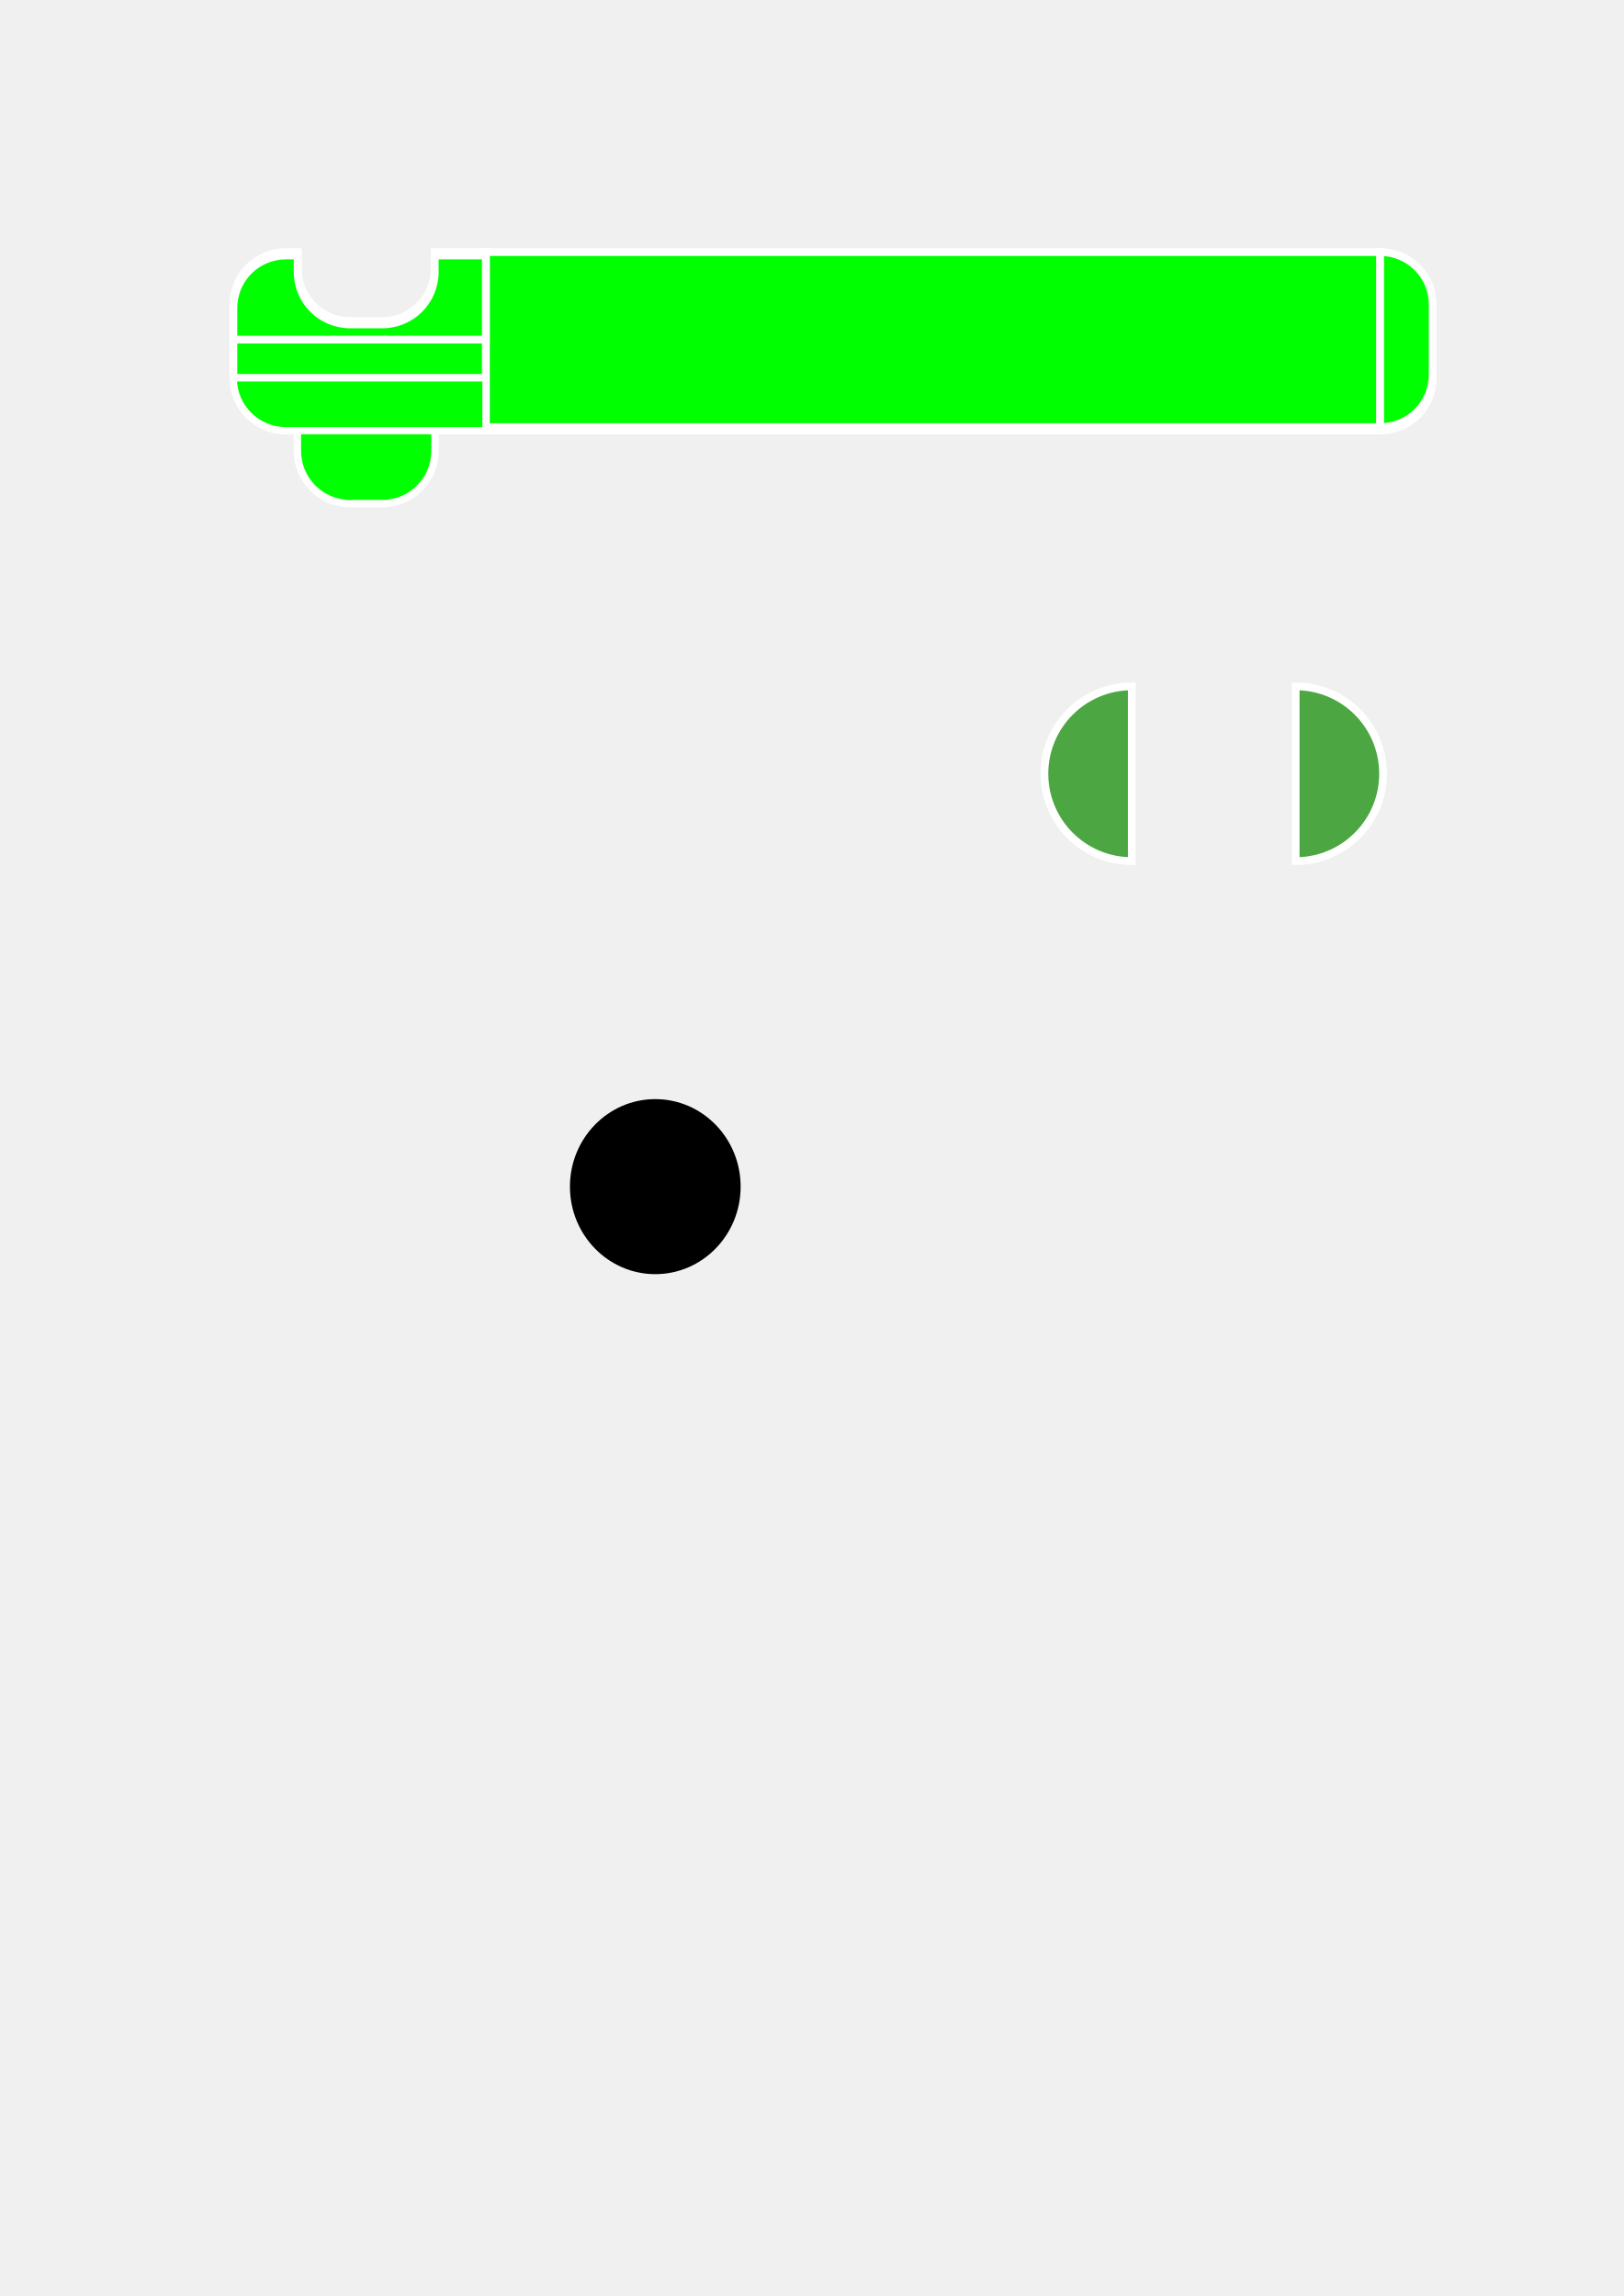
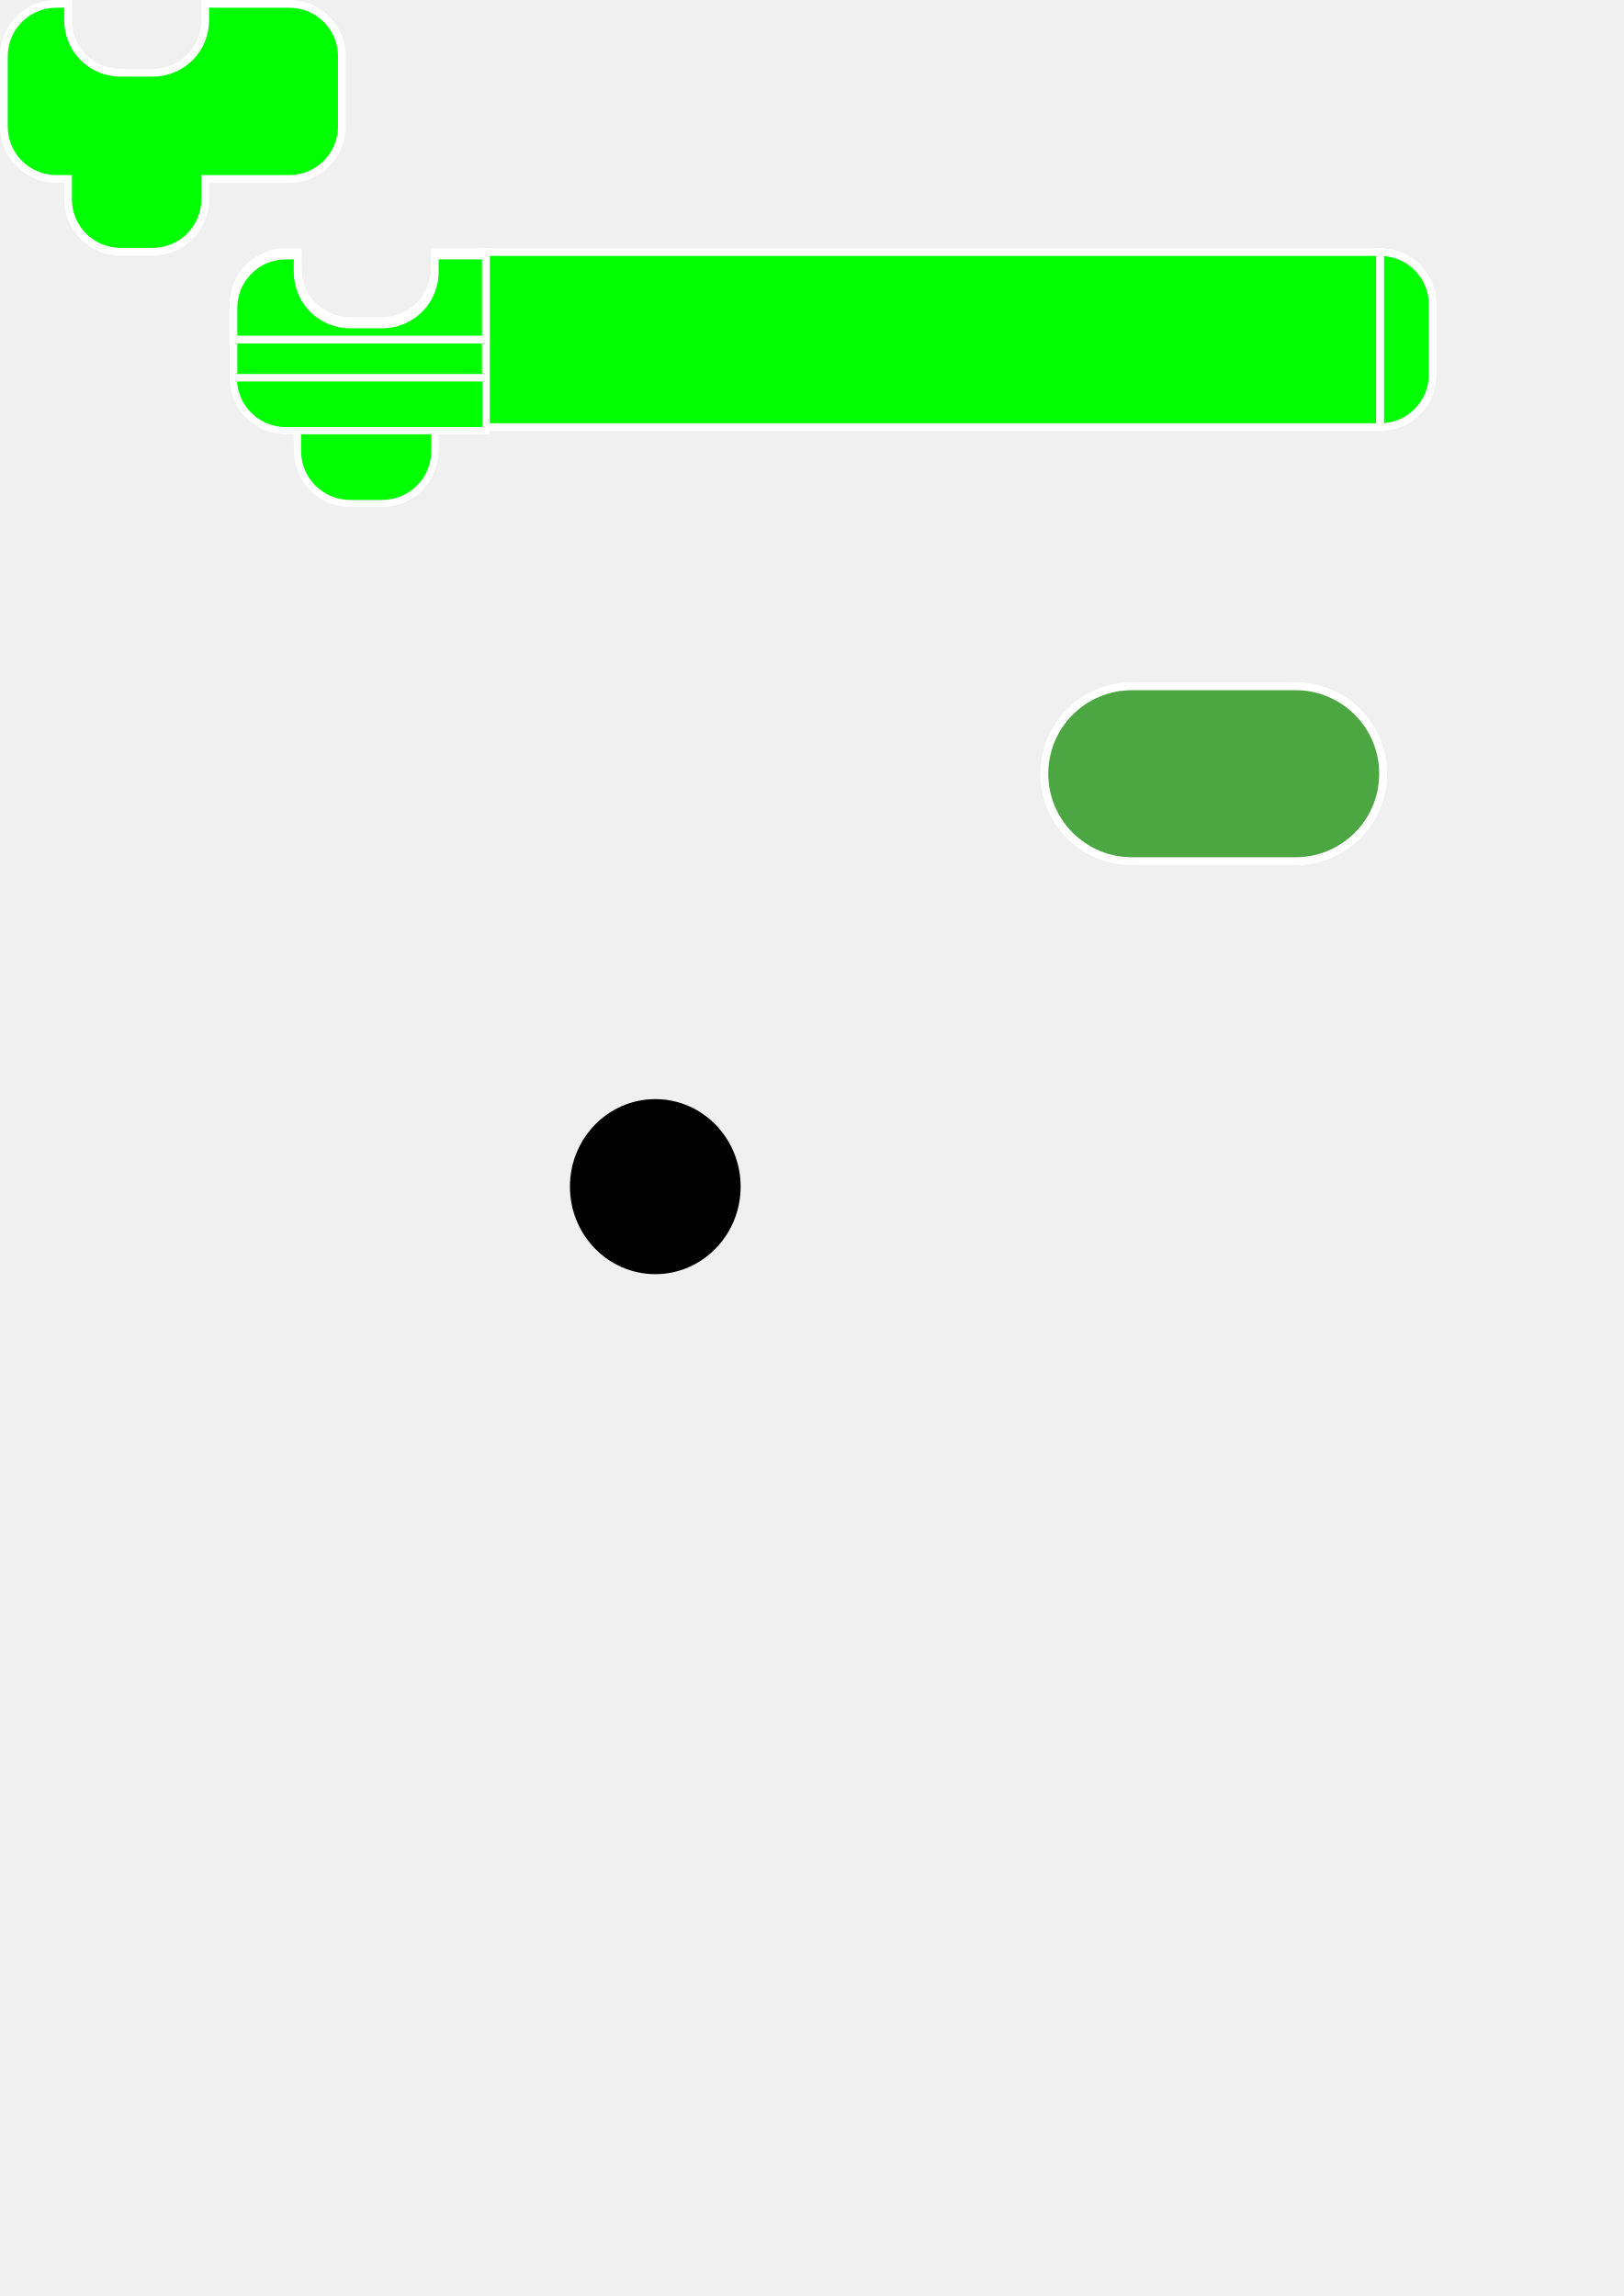
<svg xmlns="http://www.w3.org/2000/svg" width="210mm" height="297mm" viewBox="0 0 210 297" version="1.1" id="svg1">
  <defs id="defs1" />
  <g id="layer1">
    <path id="rect3" style="fill:#ffffff;fill-opacity:1;stroke:#ffffff;stroke-width:1.024;stroke-dasharray:none" d="m 232.362,-28.989 c -2.635,0 -4.756,2.122 -4.756,4.757 v 13.106 c 0,2.635 2.121,4.756 4.756,4.756 h 5.989 V -28.989 Z" />
    <path id="rect7" style="fill:#ffffff;fill-opacity:1;stroke:#ffffff;stroke-width:1.019;stroke-dasharray:none" d="m 264.742,-28.996 v 22.624 h 5.991 c 2.635,0 4.757,-2.121 4.757,-4.757 v -13.109 c 0,-2.635 -2.121,-4.758 -4.757,-4.758 z" />
-     <path id="path43" style="fill:#ffffff;fill-opacity:1;stroke:#ffffff;stroke-width:1.021;stroke-dasharray:none" d="m 237.285,-58.977 h -5.968 c -2.626,0 -4.739,2.115 -4.739,4.74 v 13.06 c 0,2.626 2.114,4.739 4.739,4.739 3.101,0.003 6.202,-5.04e-4 9.303,-0.007 2.625,0 4.738,-2.113 4.738,-4.738 v -13.057 c 0,-2.625 -2.113,-4.739 -4.738,-4.739 z" />
+     <path id="path43" style="fill:#4ca742;fill-opacity:1;stroke:#ffffff;stroke-width:1.021;stroke-dasharray:none" d="M 264.785 -28.952 L 264.785 -28.95 L 238.314 -28.95 L 232.346 -28.95 C 229.72 -28.95 227.606 -26.835 227.606 -24.209 L 227.606 -11.149 C 227.606 -8.524 229.72 -6.41 232.346 -6.41 L 238.314 -6.41 L 264.791 -6.41 L 264.798 -6.417 L 270.752 -6.417 C 273.378 -6.417 275.491 -8.53 275.491 -11.155 L 275.491 -24.212 C 275.491 -26.838 273.378 -28.952 270.752 -28.952 L 264.785 -28.952 z " />
+     <path id="rect49" style="fill:none;stroke:#ffffff;stroke-width:1.001;stroke-dasharray:none;stroke-opacity:1" d="M 252.102 -214.906 L 252.102 -214.894 L 246.129 -214.894 C 243.494 -214.894 241.373 -212.772 241.373 -210.137 L 241.373 -197.031 C 241.373 -194.397 243.494 -192.276 246.129 -192.276 L 252.102 -192.276 L 252.102 -192.264 L 268.964 -192.264 L 268.964 -192.273 L 274.948 -192.273 C 277.583 -192.273 279.704 -194.394 279.704 -197.03 L 279.704 -210.139 C 279.704 -212.775 277.583 -214.897 274.948 -214.897 L 268.964 -214.897 L 268.964 -214.906 L 252.102 -214.906 z " />
    <path id="path47" style="fill:#00ff00;stroke:#ffffff;stroke-width:1;fill-opacity:1" d="m 301.233,125.573 v -11.543 h 16.14 c 0,10.534 -16.14,11.543 -16.14,11.543 z" />
    <path id="path50" style="fill:#00ff00;stroke:#ffffff;stroke-width:1;fill-opacity:1" d="m 301.234,54.069 v 11.543 h 16.14 c 0,-10.534 -16.14,-11.543 -16.14,-11.543 z" />
    <rect style="fill:#00ff00;fill-opacity:1;stroke:#ffffff;stroke-width:1" id="rect44" width="16.14" height="48.419" x="301.234" y="65.611" />
    <path id="rect47" style="fill:#00ff00;fill-opacity:1;stroke:#ffffff;stroke-width:1" d="m 301.234,54.069 v 11.543 48.419 11.543 c 0,0 16.14,-1.009 16.14,-11.543 V 65.611 c 0,-10.534 -16.14,-11.543 -16.14,-11.543 z" />
    <path id="path27" style="fill:#4ca742;fill-opacity:1;stroke:#ffffff;stroke-width:1;stroke-dasharray:none;stroke-opacity:1" d="m 278.886,26.75 5.84,5.84 v 0 c 1.206,1.225 1.883,2.995 1.884,4.714 -0.001,1.72 -0.678,3.37 -1.884,4.595 v 0 l -5.84,5.958 z" />
-     <path id="path41" style="fill:#ffffff;fill-opacity:1;stroke:#ffffff;stroke-width:1;stroke-dasharray:none;stroke-opacity:1" d="m 233.653,-105.224 -0.999,0.708 -5.839,5.839 c -1.206,1.225 -1.883,2.995 -1.884,4.714 0.001,1.72 0.678,3.37 1.884,4.595 l 5.839,5.958 0.999,0.725 2.998,0 0.706,-0.725 5.839,-5.958 c 1.206,-1.225 1.884,-2.875 1.885,-4.595 -0.002,-1.719 -0.679,-3.489 -1.885,-4.714 l -5.839,-5.839 -0.71,-0.708 z" />
+     <path id="path41" style="fill:#4ca742;fill-opacity:1;stroke:#ffffff;stroke-width:1;stroke-dasharray:none;stroke-opacity:1" d="m 251.702,26.042 -0.999,0.708 -5.839,5.839 c -1.206,1.225 -1.883,2.995 -1.884,4.714 0.001,1.72 0.678,3.37 1.884,4.595 l 5.839,5.958 0.999,0.725 h 26.477 l 0.706,-0.725 5.839,-5.958 c 1.206,-1.225 1.884,-2.875 1.885,-4.595 -0.002,-1.719 -0.679,-3.489 -1.885,-4.714 l -5.839,-5.839 -0.71,-0.708 z" />
    <path id="path40" style="fill:#4ca742;fill-opacity:1;stroke:#ffffff;stroke-width:1;stroke-dasharray:none;stroke-opacity:1" d="m 250.703,26.75 -5.84,5.84 v 0 c -1.206,1.225 -1.883,2.995 -1.884,4.714 0.001,1.72 0.678,3.37 1.884,4.595 v 0 l 5.84,5.958 z" />
    <path id="path34" style="fill:#ffda22;fill-opacity:1;stroke:#ffffff;stroke-width:1;stroke-opacity:1" d="m -263.173,180.584 -0.025,0.025 c 0,6.613 0.036,2.964 0.036,6.727 v 8.981 0.076 c 0,3.763 3.03,6.793 6.793,6.793 h 1.51 v 2.623 c 0,3.763 3.03,6.793 6.793,6.793 h 4.151 c 3.763,0 6.793,-3.03 6.793,-6.793 v -2.557 h 3.682 1.51 17.737 6.604 v -22.643 h -6.604 c -16.326,0.006 -32.653,-0.012 -48.979,-0.025 z" />
-     <path id="path32" style="fill:#00ff00;fill-opacity:1;stroke:#ffffff;stroke-width:1;stroke-opacity:1" d="m 36.983,33.053 c -3.763,0 -6.793,3.03 -6.793,6.793 v 9.057 c 0,3.763 3.03,6.793 6.793,6.793 h 1.51 v 2.623 c 0,3.763 3.03,6.793 6.793,6.793 h 4.151 c 3.763,0 6.793,-3.03 6.793,-6.793 V 55.695 H 178.502 c 3.763,0 6.793,-3.03 6.793,-6.793 V 39.846 c 0,-3.763 -3.03,-6.793 -6.793,-6.793 H 56.23 v 2.122 c 0,3.763 -3.03,6.793 -6.793,6.793 h -4.151 c -3.763,0 -6.793,-3.03 -6.793,-6.793 v -2.122 z" />
+     <path id="path32" style="fill:#00ff00;fill-opacity:1;stroke:#ffffff;stroke-width:1;stroke-opacity:1" d="M 7.293,0.5 C 3.53,0.5 0.5,3.53 0.5,7.293 v 9.057 c 0,3.763 3.03,6.793 6.793,6.793 h 1.51 v 2.623 c 0,3.763 3.03,6.793 6.793,6.793 h 4.151 c 3.763,0 6.793,-3.03 6.793,-6.793 v -2.623 l 10.882,0 c 3.763,0 6.793,-3.03 6.793,-6.793 V 7.293 C 44.215,3.53 41.185,0.5 37.422,0.5 l -10.882,0 v 2.122 c 0,3.763 -3.03,6.793 -6.793,6.793 h -4.151 c -3.763,0 -6.793,-3.03 -6.793,-6.793 V 0.5 Z" />
    <path id="path20" style="fill:#ffda22;fill-opacity:1;stroke:#ffffff;stroke-width:1;stroke-opacity:1" d="m -746.302,-112.682 v 2.189 c 0,3.763 -3.03,6.793 -6.793,6.793 h -4.151 c -3.763,0 -6.793,-3.03 -6.793,-6.793 v -2.123 h -1.51 c -3.763,0 -6.793,3.03 -6.793,6.793 v 4.528 h 29.892 v -11.387 h -0.17 z" />
    <path id="path6" style="fill:#ffda22;fill-opacity:1;stroke:#ffffff;stroke-width:1;stroke-opacity:1" d="m -240.581,-109.806 v 0.066 h -16.136 c -3.763,0 -6.793,3.03 -6.793,6.793 v 9.057 c 0,3.763 -0.036,0.113 -0.036,6.727 l 0.025,0.025 v 9.432 h 22.54 c -0.004,-0.055 -0.008,-0.109 -0.011,-0.164 -9e-5,-5.096 3.901,-9.293 8.714,-9.293 v 2.623 c 0,3.763 3.03,6.793 6.793,6.793 h 4.151 c 3.763,0 6.793,-3.03 6.793,-6.793 v -2.623 h 6.604 v -22.643 h -6.604 -17.737 -1.51 z" />
    <path id="path39" style="fill:#ffda22;fill-opacity:1;stroke:#ffffff;stroke-width:1;stroke-opacity:1" d="m -237.47,-109.806 v 2.189 c 0,3.763 -3.03,6.793 -6.793,6.793 h -4.151 c -3.763,0 -6.793,-3.03 -6.793,-6.793 v -2.123 h -1.51 c -3.763,0 -6.793,3.03 -6.793,6.793 v 4.528 h 30.879 24.694 v -11.387 h -6.604 -17.737 -1.51 z" />
    <path id="path3" style="fill:#00ff00;stroke:#ffffff;stroke-width:1;stroke-opacity:1;fill-opacity:1" d="M 62.834 32.606 L 62.834 55.249 L 178.502 55.249 L 178.502 32.606 L 62.834 32.606 z " />
    <path id="rect4" style="fill:#00ff00;fill-opacity:1;stroke:#ffffff;stroke-width:1;stroke-opacity:1" d="M 36.983 32.606 C 33.22 32.606 30.19 35.636 30.19 39.399 L 30.19 48.456 C 30.19 52.219 33.22 55.249 36.983 55.249 L 38.493 55.249 L 38.493 57.872 C 38.493 61.635 41.523 64.665 45.286 64.665 L 49.437 64.665 C 53.201 64.665 56.23 61.635 56.23 57.872 L 56.23 55.249 L 62.834 55.249 L 62.834 32.606 L 56.23 32.606 L 56.23 34.729 C 56.23 38.492 53.201 41.522 49.437 41.522 L 45.286 41.522 C 41.523 41.522 38.493 38.492 38.493 34.729 L 38.493 32.606 L 36.983 32.606 z " />
    <path id="path10" style="fill:#00ff00;stroke:#ffffff;stroke-width:1;stroke-opacity:1;fill-opacity:1" d="m 178.502,32.606 v 22.643 c 3.763,0 6.793,-3.03 6.793,-6.793 v -9.057 c 0,-3.763 -3.03,-6.793 -6.793,-6.793 z" />
    <path id="path12" style="fill:#ffffff;fill-opacity:1;stroke:#ffffff;stroke-width:0.31;stroke-dasharray:none;stroke-opacity:1" d="m 148.474,-158.111 a 11.665,11.665 0 0 0 -11.665,11.665 11.665,11.665 0 0 0 11.665,11.665 z" />
    <path id="path13" style="fill:#ffffff;fill-opacity:1;stroke:#ffffff;stroke-width:0.31;stroke-dasharray:none;stroke-opacity:1" d="m 148.474,-158.111 a 11.665,11.665 0 0 1 11.665,11.665 11.665,11.665 0 0 1 -11.665,11.665 z" />
    <path id="path1" style="fill:#4ca742;stroke:#ffffff;stroke-width:1;fill-opacity:1;stroke-dasharray:none" d="M 146.38 88.785 A 11.301 11.301 0 0 0 135.08 100.085 A 11.301 11.301 0 0 0 146.38 111.386 L 146.38 88.785 z " />
    <path id="path2" style="fill:#4ca742;fill-opacity:1;stroke:#ffffff;stroke-width:1;stroke-dasharray:none" d="m 167.576,88.785 a 11.301,11.301 0 0 1 11.301,11.301 11.301,11.301 0 0 1 -11.301,11.301 z" />
-     <path id="rect2" style="fill:#ffffff;fill-opacity:1;stroke:#ffffff;stroke-width:1;stroke-dasharray:none" d="m 192.872,-93.454 c -6.241,-3e-5 -11.301,5.059 -11.301,11.301 -4e-5,6.241 5.059,11.301 11.301,11.301 h 1.55 c 6.241,3e-5 11.301,-5.059 11.301,-11.301 3e-5,-6.241 -5.059,-11.301 -11.301,-11.301 z" />
+     <path id="rect2" style="fill:#4ca742;fill-opacity:1;stroke:#ffffff;stroke-width:1;stroke-dasharray:none" d="m 146.38,88.785 a 11.301,11.301 0 0 0 -11.301,11.301 11.301,11.301 0 0 0 11.301,11.301 h 21.196 a 11.301,11.301 0 0 0 11.301,-11.301 11.301,11.301 0 0 0 -11.301,-11.301 z" />
    <path id="path14" style="fill:#ffffff;fill-opacity:1;stroke:#ffffff;stroke-width:1.6;stroke-dasharray:none;stroke-opacity:1" d="m 193.955,-184.092 -5.472,5.472 v 0 c -1.13,1.148 -1.764,2.806 -1.766,4.417 0.001,1.611 0.635,3.158 1.766,4.306 v 0.111 l 5.472,5.472 z" />
    <path id="path15" style="fill:#ffffff;fill-opacity:1;stroke:#ffffff;stroke-width:1.05;stroke-dasharray:none;stroke-opacity:1" d="m 195.28,-184.757 5.84,5.84 v 0 c 1.206,1.225 1.883,2.995 1.884,4.714 -0.001,1.72 -0.678,3.37 -1.884,4.595 v 0.119 l -5.84,5.84 z" />
    <path id="path4" style="fill:#ffda22;fill-opacity:1;stroke:#ffffff;stroke-width:1;stroke-opacity:1" d="m -207.937,-109.806 v 22.643 H -92.27 V -109.806 Z" />
    <path id="path5" style="fill:#ffda22;fill-opacity:1;stroke:#ffffff;stroke-width:1;stroke-opacity:1" d="m -92.27,-109.806 v 22.643 c 3.763,0 6.793,-3.03 6.793,-6.793 v -9.057 c 0,-3.763 -3.03,-6.793 -6.793,-6.793 z" />
    <path id="path8" style="fill:#ffda22;fill-opacity:1;stroke:#ffffff;stroke-width:1;stroke-opacity:1;stroke-dasharray:none" d="m -240.901,-77.735 h -22.558 V 25.93 h 22.558 z" />
    <path id="rect1" style="fill:#ffda22;fill-opacity:1;stroke:#ffffff;stroke-width:1;stroke-opacity:1" d="m -536.477,-73.879 v 22.643 h 22.558 V -73.879 Z" />
    <path id="path9" style="fill:#ffda22;fill-opacity:1;stroke:#ffffff;stroke-width:1;stroke-opacity:1" d="m -240.519,203.251 v -0.066 h -16.136 c -3.763,0 -6.793,-3.03 -6.793,-6.793 v -9.057 c 0,-3.763 -0.036,-0.113 -0.036,-6.727 l 0.025,-0.025 v -9.432 h 22.54 c -0.004,0.055 -0.008,0.109 -0.011,0.164 -9e-5,5.096 3.901,9.293 8.714,9.293 17.737,0 0,0 17.737,0 h 6.604 v 22.643 h -6.604 -17.737 -1.51 z" />
    <path id="path11" style="fill:#ffda22;fill-opacity:1;stroke:#ffffff;stroke-width:1;stroke-opacity:1" d="M -207.875,180.609 V 203.251 H -92.208 V 180.609 Z" />
    <path id="path16" style="fill:#ffda22;fill-opacity:1;stroke:#ffffff;stroke-width:1;stroke-opacity:1" d="m -92.208,180.609 v 22.643 c 3.763,0 6.793,-3.03 6.793,-6.793 v -9.057 c 0,-3.763 -3.03,-6.793 -6.793,-6.793 z" />
    <path id="path18" style="fill:#ffda22;fill-opacity:1;stroke:#ffffff;stroke-width:1;stroke-opacity:1" d="m -207.875,35.387 v 22.643 h 115.667 v -22.643 z" />
    <path id="path19" style="fill:#ffda22;fill-opacity:1;stroke:#ffffff;stroke-width:1;stroke-opacity:1" d="m -92.208,35.387 v 22.643 c 3.763,0 6.793,-3.03 6.793,-6.793 v -9.057 c 0,-3.763 -3.03,-6.793 -6.793,-6.793 z" />
    <path id="path24" style="fill:#00ff00;fill-opacity:1;stroke:#ffffff;stroke-width:1;stroke-opacity:1" d="m -233.726,-42.474 c -3.763,0 -6.793,3.03 -6.793,6.793 v 9.057 c 0,3.763 3.03,6.793 6.793,6.793 h 1.51 v 2.623 c 0,3.763 3.03,6.793 6.793,6.793 h 4.151 c 3.763,0 6.793,-3.03 6.793,-6.793 v -2.623 h 122.272 c 3.763,0 6.793,-3.03 6.793,-6.793 v -9.057 c 0,-3.763 -3.03,-6.793 -6.793,-6.793 h -122.272 v 2.122 c 0,3.763 -3.03,6.793 -6.793,6.793 h -4.151 c -3.763,0 -6.793,-3.03 -6.793,-6.793 v -2.122 z" />
    <path id="path25" style="fill:#00ff00;fill-opacity:1;stroke:#ffffff;stroke-width:1;stroke-opacity:1" d="m -233.726,-19.832 c -3.763,0 -6.793,3.03 -6.793,6.793 v 9.057 c 0,3.763 3.03,6.793 6.793,6.793 h 1.51 v 2.623 c 0,3.763 3.03,6.793 6.793,6.793 h 4.151 c 3.763,0 6.793,-3.03 6.793,-6.793 v -2.623 h 122.272 c 3.763,0 6.793,-3.03 6.793,-6.793 v -9.057 c 0,-3.763 -3.03,-6.793 -6.793,-6.793 h -122.272 v 2.122 c 0,3.763 -3.03,6.793 -6.793,6.793 h -4.151 c -3.763,0 -6.793,-3.03 -6.793,-6.793 v -2.122 z" />
    <path id="path26" style="fill:#ffda22;fill-opacity:1;stroke:#ffffff;stroke-width:1;stroke-dasharray:none;stroke-opacity:1" d="m -240.91,67.487 h -22.558 V 171.152 h 22.558 z" />
    <path id="path28" style="fill:#00ff00;fill-opacity:1;stroke:#ffffff;stroke-width:1;stroke-opacity:1" d="m -233.726,81.173 c -3.763,0 -6.793,3.03 -6.793,6.793 v 9.057 c 0,3.763 3.03,6.793 6.793,6.793 h 1.51 v 2.623 c 0,3.763 3.03,6.793 6.793,6.793 h 4.151 c 3.763,0 6.793,-3.03 6.793,-6.793 v -2.623 h 122.272 c 3.763,0 6.793,-3.03 6.793,-6.793 v -9.057 c 0,-3.763 -3.03,-6.793 -6.793,-6.793 h -122.272 v 2.122 c 0,3.763 -3.03,6.793 -6.793,6.793 h -4.151 c -3.763,0 -6.793,-3.03 -6.793,-6.793 v -2.122 z" />
    <path id="path29" style="fill:#00ff00;fill-opacity:1;stroke:#ffffff;stroke-width:1;stroke-opacity:1" d="m -233.726,103.005 c -3.763,0 -6.793,3.03 -6.793,6.793 v 9.057 c 0,3.763 3.03,6.793 6.793,6.793 h 1.51 v 2.623 c 0,3.763 3.03,6.793 6.793,6.793 h 4.151 c 3.763,0 6.793,-3.03 6.793,-6.793 v -2.623 h 122.272 c 3.763,0 6.793,-3.03 6.793,-6.793 v -9.057 c 0,-3.763 -3.03,-6.793 -6.793,-6.793 h -122.272 v 2.122 c 0,3.763 -3.03,6.793 -6.793,6.793 h -4.151 c -3.763,0 -6.793,-3.03 -6.793,-6.793 v -2.122 z" />
    <path id="path30" style="fill:#00ff00;fill-opacity:1;stroke:#ffffff;stroke-width:1;stroke-opacity:1" d="m -233.726,126.148 c -3.763,0 -6.793,3.03 -6.793,6.793 v 9.057 c 0,3.763 3.03,6.793 6.793,6.793 h 1.51 v 2.623 c 0,3.763 3.03,6.793 6.793,6.793 h 4.151 c 3.763,0 6.793,-3.03 6.793,-6.793 v -2.623 h 122.272 c 3.763,0 6.793,-3.03 6.793,-6.793 v -9.057 c 0,-3.763 -3.03,-6.793 -6.793,-6.793 h -122.272 v 2.122 c 0,3.763 -3.03,6.793 -6.793,6.793 h -4.151 c -3.763,0 -6.793,-3.03 -6.793,-6.793 v -2.122 z" />
    <path id="path31" style="fill:#00ff00;fill-opacity:1;stroke:#ffffff;stroke-width:1;stroke-opacity:1" d="m -233.726,148.79 c -3.763,0 -6.793,3.03 -6.793,6.793 v 9.057 c 0,3.763 3.03,6.793 6.793,6.793 h 1.51 v 2.623 c 0,3.763 3.03,6.793 6.793,6.793 h 4.151 c 3.763,0 6.793,-3.03 6.793,-6.793 v -2.623 h 122.272 c 3.763,0 6.793,-3.03 6.793,-6.793 v -9.057 c 0,-3.763 -3.03,-6.793 -6.793,-6.793 h -122.272 v 2.122 c 0,3.763 -3.03,6.793 -6.793,6.793 h -4.151 c -3.763,0 -6.793,-3.03 -6.793,-6.793 v -2.122 z" />
    <path id="path7" style="fill:#ffda22;fill-opacity:1;stroke:#ffffff;stroke-width:1;stroke-opacity:1" d="M -263.546 -87.163 L -263.521 -87.138 L -263.521 -77.706 L -240.981 -77.706 C -240.985 -77.76 -240.989 -77.815 -240.992 -77.87 C -240.992 -82.966 -237.091 -87.163 -232.278 -87.163 L -263.546 -87.163 z M -232.278 -87.163 L -232.278 -84.54 C -232.278 -80.777 -229.249 -77.747 -225.485 -77.747 L -221.334 -77.747 C -217.571 -77.747 -214.541 -80.777 -214.541 -84.54 L -214.541 -87.163 L -232.278 -87.163 z " />
    <path id="path35" style="fill:#ffda22;fill-opacity:1;stroke:#ffffff;stroke-width:1;stroke-opacity:1" d="m -263.459,25.93 v 9.432 l -0.025,0.025 c 0,6.613 0.036,2.963 0.036,6.727 v 0.132 8.925 0.132 c 0,3.763 -0.036,0.113 -0.036,6.727 l 0.025,0.025 v 9.433 h 22.54 c -0.004,-0.055 -0.008,-0.109 -0.011,-0.164 -9e-5,-5.096 3.901,-9.293 8.714,-9.293 v 2.623 c 0,3.763 3.03,6.793 6.793,6.793 h 4.151 c 3.763,0 6.793,-3.03 6.793,-6.793 v -2.623 h 6.604 v -22.643 h -6.604 -17.737 c -4.812,0 -8.714,-4.197 -8.714,-9.293 0.003,-0.055 0.007,-0.109 0.011,-0.164 z" />
    <path id="path37" style="fill:#ffda22;fill-opacity:1;stroke:#ffffff;stroke-width:1;stroke-opacity:1" d="m -263.459,35.223 v 6.727 0.132 8.925 0.132 6.727 h 31.232 17.737 6.604 V 35.223 h -24.341 z" />
    <path id="rect43" style="fill:#ffda22;stroke:#ffffff;stroke-width:1" d="m -263.459,25.93 v 9.293 h 29.648 c -4.05,-0.806 -7.119,-4.611 -7.119,-9.13 0.003,-0.055 0.007,-0.109 0.011,-0.164 z" />
    <path id="path44" style="fill:#ffda22;fill-opacity:1;stroke:#ffffff;stroke-width:1;stroke-opacity:1" d="M -263.459 58.03 L -263.459 58.054 L -263.459 67.487 L -240.919 67.487 C -240.923 67.432 -240.927 67.378 -240.93 67.323 C -240.93 62.227 -237.029 58.03 -232.216 58.03 L -263.448 58.03 L -263.459 58.03 z M -232.216 58.03 L -232.216 60.653 C -232.216 64.416 -229.187 67.445 -225.423 67.445 L -221.272 67.445 C -217.509 67.445 -214.479 64.416 -214.479 60.653 L -214.479 58.03 L -232.216 58.03 z " />
    <path id="path48" style="fill:#ffda22;fill-opacity:1;stroke:#ffffff;stroke-width:1;stroke-opacity:1" d="m -513.52,-105.979 v 0.066 h -16.136 c -3.763,0 -6.793,3.03 -6.793,6.793 v 9.057 c 0,3.763 -0.036,0.113 -0.036,6.727 l 0.025,0.025 v 9.432 h -0.009 V 29.786 h 0.009 v 9.433 l -0.025,0.025 c 0,6.613 0.036,2.963 0.036,6.727 v 0.132 8.925 0.132 c 0,3.763 -0.036,0.113 -0.036,6.727 l 0.025,0.025 v 9.433 h -0.009 V 175.008 h 0.029 v 9.269 l -0.025,0.025 c 0,6.613 0.036,2.963 0.036,6.727 v 9.057 c 0,3.763 3.03,6.793 6.793,6.793 h 16.136 v 0.066 h 6.793 1.51 17.737 6.604 115.667 c 3.763,0 6.793,-3.03 6.793,-6.793 v -9.057 c 0,-3.763 -3.03,-6.793 -6.793,-6.793 h -115.667 -6.604 -17.737 c -4.812,1e-5 -8.714,-4.197 -8.714,-9.293 0.003,-0.055 0.007,-0.109 0.011,-0.164 h -0.011 V 71.343 h -0.009 c -0.004,-0.055 -0.008,-0.109 -0.011,-0.164 -9e-5,-5.096 3.901,-9.293 8.714,-9.293 v 2.623 c 0,3.763 3.03,6.793 6.793,6.793 h 4.151 c 3.763,0 6.793,-3.03 6.793,-6.793 v -2.623 h 6.604 115.667 c 3.763,0 6.793,-3.03 6.793,-6.793 v -9.057 c 0,-3.763 -3.03,-6.793 -6.793,-6.793 h -115.667 -6.604 -17.737 c -4.812,0 -8.714,-4.197 -8.714,-9.293 0.003,-0.055 0.007,-0.109 0.011,-0.164 h 0.009 V -73.879 h -0.009 c -0.004,-0.055 -0.008,-0.109 -0.011,-0.164 -9e-5,-5.096 3.901,-9.293 8.714,-9.293 v 2.623 c 0,3.763 3.03,6.793 6.793,6.793 h 4.151 c 3.763,0 6.793,-3.03 6.793,-6.793 v -2.623 h 6.604 115.667 c 3.763,0 6.793,-3.03 6.793,-6.793 v -9.057 c 0,-3.763 -3.03,-6.793 -6.793,-6.793 h -115.667 -6.604 -17.737 -1.51 z" />
    <path id="path59" style="fill:#00ff00;fill-opacity:1;stroke:#ffffff;stroke-width:1;stroke-opacity:1" d="m -233.726,2.811 c -3.763,0 -6.793,3.03 -6.793,6.793 V 18.66 c 0,3.763 3.03,6.793 6.793,6.793 h 1.51 v 2.623 c 0,3.763 3.03,6.793 6.793,6.793 h 4.151 c 3.763,0 6.793,-3.03 6.793,-6.793 v -2.623 h 122.272 c 3.763,0 6.793,-3.03 6.793,-6.793 V 9.603 c 0,-3.763 -3.03,-6.793 -6.793,-6.793 h -122.272 v 2.122 c 0,3.763 -3.03,6.793 -6.793,6.793 h -4.151 c -3.763,0 -6.793,-3.03 -6.793,-6.793 v -2.122 z" />
    <path id="rect58" style="fill:#00ff00;fill-opacity:1;stroke:#ffffff;stroke-width:0.893" d="m 30.19,48.826 v 0.076 c 0,3.763 3.03,6.793 6.793,6.793 h 1.51 V 58.318 c 0,3.763 3.03,6.793 6.793,6.793 h 4.151 c 3.763,0 6.793,-3.03 6.793,-6.793 v -2.623 h 6.604 v -6.869 z" />
    <path id="path58" style="fill:#00ff00;fill-opacity:1;stroke:#ffffff;stroke-width:1;stroke-opacity:1" d="m 36.983,33.053 c -3.763,0 -6.793,3.03 -6.793,6.793 v 4.082 H 62.834 V 33.053 H 56.23 v 2.122 c 0,3.763 -3.03,6.793 -6.793,6.793 h -4.151 c -3.763,0 -6.793,-3.03 -6.793,-6.793 v -2.122 z" />
    <path id="path23" style="fill:#00ff00;fill-opacity:1;stroke:#ffffff;stroke-width:1;stroke-opacity:1" d="m -233.726,-65.118 c -3.763,0 -6.793,3.03 -6.793,6.793 v 9.057 c 0,3.763 3.03,6.793 6.793,6.793 h 1.51 v 2.623 c 0,3.763 3.03,6.793 6.793,6.793 h 4.151 c 3.763,0 6.793,-3.03 6.793,-6.793 v -2.623 h 122.272 c 3.763,0 6.793,-3.03 6.793,-6.793 v -9.057 c 0,-3.763 -3.03,-6.793 -6.793,-6.793 h -122.272 v 2.122 c 0,3.763 -3.03,6.793 -6.793,6.793 h -4.151 c -3.763,0 -6.793,-3.03 -6.793,-6.793 v -2.122 z" />
    <path id="path17" style="fill:#00ff00;fill-opacity:1;stroke:#ffffff;stroke-width:0.893" d="M 38.493 55.695 L 38.493 58.318 C 38.493 62.082 41.523 65.111 45.286 65.111 L 49.437 65.111 C 53.201 65.111 56.23 62.082 56.23 58.318 L 56.23 55.695 L 38.493 55.695 z " />
    <path id="path21" style="fill:#00ff00;fill-opacity:1;stroke:#ffffff;stroke-width:0.893" d="m 30.19,48.902 c 0,3.763 3.03,6.793 6.793,6.793 h 1.51 17.737 6.604 v -6.793 z" />
    <path id="path36" style="fill:#ffda22;fill-opacity:1;stroke:#ffffff;stroke-width:1;stroke-opacity:1" d="m -925.356,-187.211 v 2.189 c 0,3.763 -3.03,6.793 -6.793,6.793 h -4.151 c -3.76,0 -6.787,-3.024 -6.792,-6.783 v -2.133 h -5.1e-4 -1.51 c -0.47,0 -0.93,0.047 -1.373,0.137 -0.443,0.09 -0.87,0.223 -1.276,0.394 -0.407,0.171 -0.793,0.382 -1.154,0.625 -0.361,0.244 -0.698,0.521 -1.005,0.828 -0.307,0.307 -0.585,0.643 -0.828,1.005 -0.244,0.361 -0.453,0.747 -0.625,1.154 -0.171,0.407 -0.305,0.834 -0.395,1.277 -0.09,0.443 -0.137,0.902 -0.137,1.373 v 4.528 4.528 c 0,3.763 -0.036,0.114 -0.036,6.727 l 0.025,0.025 v 9.432 h -0.009 v 103.665 h 0.009 v 9.432 l -0.025,0.025 c 0,6.613 0.036,2.964 0.036,6.727 v 0.132 8.925 0.132 c 0,3.763 -0.036,0.114 -0.036,6.727 l 0.025,0.025 v 9.432 h -0.009 V 93.776 h 0.029 v 9.269 l -0.024,0.024 h -5.2e-4 v 5.2e-4 0.002 c 0,0.374 0.002,0.073 0.002,0.387 0.003,5.246 0.03,3.27 0.033,6.137 10e-6,0.006 0,0.003 0,0.009 9e-5,0.087 5.2e-4,0.085 5.2e-4,0.193 v 9.057 c 0,0.004 5.2e-4,0.007 5.2e-4,0.011 10e-6,0.007 0.002,0.013 0.002,0.02 0.002,0.45 0.047,0.889 0.132,1.314 0.001,0.005 4.7e-4,0.011 0.002,0.017 9.6e-4,0.004 0.002,0.008 0.003,0.011 7.8e-4,0.004 0.002,0.008 0.003,0.012 7.7e-4,0.004 0.003,0.007 0.004,0.011 0.089,0.43 0.218,0.845 0.383,1.24 0.17,0.407 0.38,0.792 0.622,1.154 0.005,0.008 0.011,0.016 0.016,0.024 0.24,0.355 0.513,0.685 0.814,0.988 1.228,1.231 2.929,1.992 4.813,1.992 h 1.51 v 2.623 c 0,3.763 3.03,6.793 6.793,6.793 h 4.151 c 3.763,0 6.793,-3.03 6.793,-6.793 v -2.557 h 3.682 1.51 17.737 6.604 v -5.2e-4 h 115.667 c 3.763,0 6.793,-3.03 6.793,-6.793 v -9.057 c 0,-3.763 -3.03,-6.793 -6.793,-6.793 h -115.667 -7.625 c -5.598,0.002 -11.197,-0.006 -16.795,-0.008 -4.775,-0.046 -8.635,-4.218 -8.635,-9.285 0.003,-0.055 0.007,-0.109 0.011,-0.164 h -0.011 V -9.889 h -0.009 c -0.004,-0.055 -0.008,-0.109 -0.011,-0.164 -9e-5,-5.096 3.901,-9.293 8.714,-9.293 v 2.623 c 0,3.763 3.03,6.793 6.793,6.793 h 4.151 c 3.763,0 6.793,-3.03 6.793,-6.793 v -2.623 h 6.604 115.667 c 3.763,0 6.793,-3.03 6.793,-6.793 v -9.057 c 0,-3.763 -3.03,-6.793 -6.793,-6.793 h -115.667 -6.604 -17.737 c -4.812,0 -8.714,-4.197 -8.714,-9.293 0.003,-0.055 0.007,-0.109 0.011,-0.164 h 0.009 V -155.111 h -0.009 c -0.004,-0.055 -0.008,-0.109 -0.011,-0.164 -9e-5,-5.096 3.901,-9.293 8.714,-9.293 v 2.623 c 0,3.763 3.03,6.793 6.793,6.793 h 4.151 c 3.763,0 6.793,-3.03 6.793,-6.793 v -2.623 h 6.604 115.667 c 3.763,0 6.793,-3.03 6.793,-6.793 v -9.057 c 0,-3.763 -3.03,-6.793 -6.793,-6.793 h -115.667 -0.001 -6.603 -0.001 -16.324 -1.413 -1.51 z" />
    <path id="path33" style="fill:#ffda22;fill-opacity:1;stroke:#ffffff;stroke-width:1;stroke-opacity:1" d="m -710.554,-166.975 v 2.189 c 0,3.763 -3.03,6.793 -6.793,6.793 h -4.151 c -3.763,0 -6.793,-3.03 -6.793,-6.793 v -2.123 h -1.51 c -3.763,0 -6.793,3.03 -6.793,6.793 v 4.528 h 30.879 24.694 v -11.387 h -6.604 -17.737 -1.51 z" />
    <path id="path45" style="fill:#ffda22;fill-opacity:1;stroke:#ffffff;stroke-width:1;stroke-opacity:1" d="m -263.459,171.152 v 9.432 l 31.243,0.025 c -4.812,1e-5 -8.714,-4.197 -8.714,-9.293 0.003,-0.055 0.007,-0.109 0.011,-0.164 z" />
    <path id="rect5" style="fill:#e97d00;stroke:#ffffff;stroke-width:1" d="M 255.584 54.069 L 255.584 65.611 L 255.584 114.03 L 255.584 125.573 C 255.584 125.573 271.723 124.564 271.723 114.03 L 271.723 65.611 C 271.723 55.078 255.584 54.069 255.584 54.069 z " />
    <path id="rect38" style="fill:#16cbff;stroke:#ffffff;stroke-width:1;fill-opacity:1" d="M 224.902 54.069 L 224.902 65.611 L 224.902 114.03 L 224.902 125.573 C 224.902 125.573 241.041 124.564 241.041 114.03 L 241.041 65.611 C 241.041 55.078 224.902 54.069 224.902 54.069 z " />
    <text xml:space="preserve" style="font-size:9.041px;font-family:Arial;-inkscape-font-specification:Arial;text-align:center;text-anchor:middle;fill:#ffffff;fill-opacity:1;stroke:#ffffff;stroke-width:0.178" x="89.472" y="-229.753" id="text43" transform="rotate(90)">
      <tspan id="tspan43" style="font-style:normal;font-variant:normal;font-weight:normal;font-stretch:normal;font-family:Monofonto;-inkscape-font-specification:Monofonto;fill:#ffffff;fill-opacity:1;stroke:none;stroke-width:0.178" x="89.472" y="-229.753">Movement</tspan>
    </text>
    <text xml:space="preserve" style="font-size:9.041px;font-family:Arial;-inkscape-font-specification:Arial;text-align:center;text-anchor:middle;fill:#ffffff;fill-opacity:1;stroke:#ffffff;stroke-width:0.178" x="89.472" y="-260.435" id="text47" transform="rotate(90)">
      <tspan id="tspan47" style="font-style:normal;font-variant:normal;font-weight:normal;font-stretch:normal;font-family:Monofonto;-inkscape-font-specification:Monofonto;fill:#ffffff;fill-opacity:1;stroke:none;stroke-width:0.178" x="89.472" y="-260.435">Control</tspan>
    </text>
    <ellipse style="fill:#000000;stroke-width:1;fill-opacity:1" id="path22" cx="84.751" cy="153.498" rx="11.038" ry="11.321" />
    <path id="path38" style="fill:none;fill-opacity:1;stroke:#ffffff;stroke-width:1.024;stroke-dasharray:none;stroke-opacity:1" d="m 246.129,-214.894 c -2.635,0 -4.756,2.122 -4.756,4.757 v 13.106 c 0,2.635 2.121,4.756 4.756,4.756 h 5.989 v -22.618 z" />
-     <g id="g8">
-       <path id="path42" style="fill:none;fill-opacity:1;stroke:#ffffff;stroke-width:1.019;stroke-dasharray:none;stroke-opacity:1" d="m 276.293,-147.359 v 22.624 h 5.991 c 2.635,0 4.757,-2.121 4.757,-4.757 v -13.109 c 0,-2.635 -2.121,-4.758 -4.757,-4.758 z" />
-       <path style="fill:none;stroke:#ffffff;stroke-width:1;stroke-opacity:1" d="m 278.135,-139.482 3.532,6.118 3.532,-6.118" id="path49" />
-     </g>
+     <path id="path42" style="fill:none;fill-opacity:1;stroke:#ffffff;stroke-width:1.019;stroke-dasharray:none;stroke-opacity:1" d="m 268.956,-214.897 v 22.624 h 5.991 c 2.635,0 4.757,-2.121 4.757,-4.757 v -13.109 c 0,-2.635 -2.121,-4.758 -4.757,-4.758 z" />
+     <path style="fill:none;stroke:#ffffff;stroke-width:1;stroke-opacity:1" d="m 270.798,-207.019 3.532,6.118 3.532,-6.118" id="path49" />
    <rect style="fill:#7d7d7d;stroke-width:0.057" id="rect46" width="1.251" height="5.272" x="-143.233" y="-233.117" transform="rotate(90)" />
    <rect style="fill:#7d7d7d;stroke-width:0.057" id="rect48" width="1.251" height="5.272" x="-231.107" y="139.971" transform="scale(-1)" />
    <ellipse style="fill:#7d7d7d;stroke-width:0.079" id="path51" cx="230.481" cy="-145.243" rx="0.626" ry="0.613" />
    <ellipse style="fill:#7d7d7d;stroke-width:0.079" id="ellipse51" cx="230.481" cy="-139.971" rx="0.626" ry="0.613" />
    <ellipse style="fill:#7d7d7d;stroke-width:0.079" id="ellipse52" cx="227.845" cy="-142.607" rx="0.626" ry="0.613" />
    <ellipse style="fill:#7d7d7d;stroke-width:0.079" id="ellipse53" cx="233.117" cy="-142.607" rx="0.626" ry="0.613" />
-     <text xml:space="preserve" style="font-weight:300;font-size:31.103px;font-family:'Segoe UI';-inkscape-font-specification:'Segoe UI Light';text-align:center;text-anchor:middle;fill:#000000;fill-opacity:1;stroke:none;stroke-width:0.612;stroke-opacity:0.992" x="172.187" y="-56.168" id="text1">
-       <tspan id="tspan1" style="fill:#000000;fill-opacity:1;stroke:none;stroke-width:0.612" x="172.187" y="-56.168">A</tspan>
-     </text>
-     <rect style="fill:#ffffff;fill-opacity:1;stroke-width:1.276;stroke-opacity:0.992" id="rect6" width="19.801" height="23.564" x="259.272" y="-59.49" ry="5.324" />
-     <rect style="fill:none;fill-opacity:1;stroke:#ffffff;stroke-width:1.048;stroke-dasharray:none;stroke-opacity:1" id="resize_rect" width="38.332" height="22.543" x="248.702" y="-147.319" ry="4.711" />
-     <rect style="fill:#ffffff;fill-opacity:1;stroke:none;stroke-width:1.021" id="rect8" width="25.152" height="23.601" x="4.539" y="-40.746" ry="11.801" />
  </g>
</svg>
